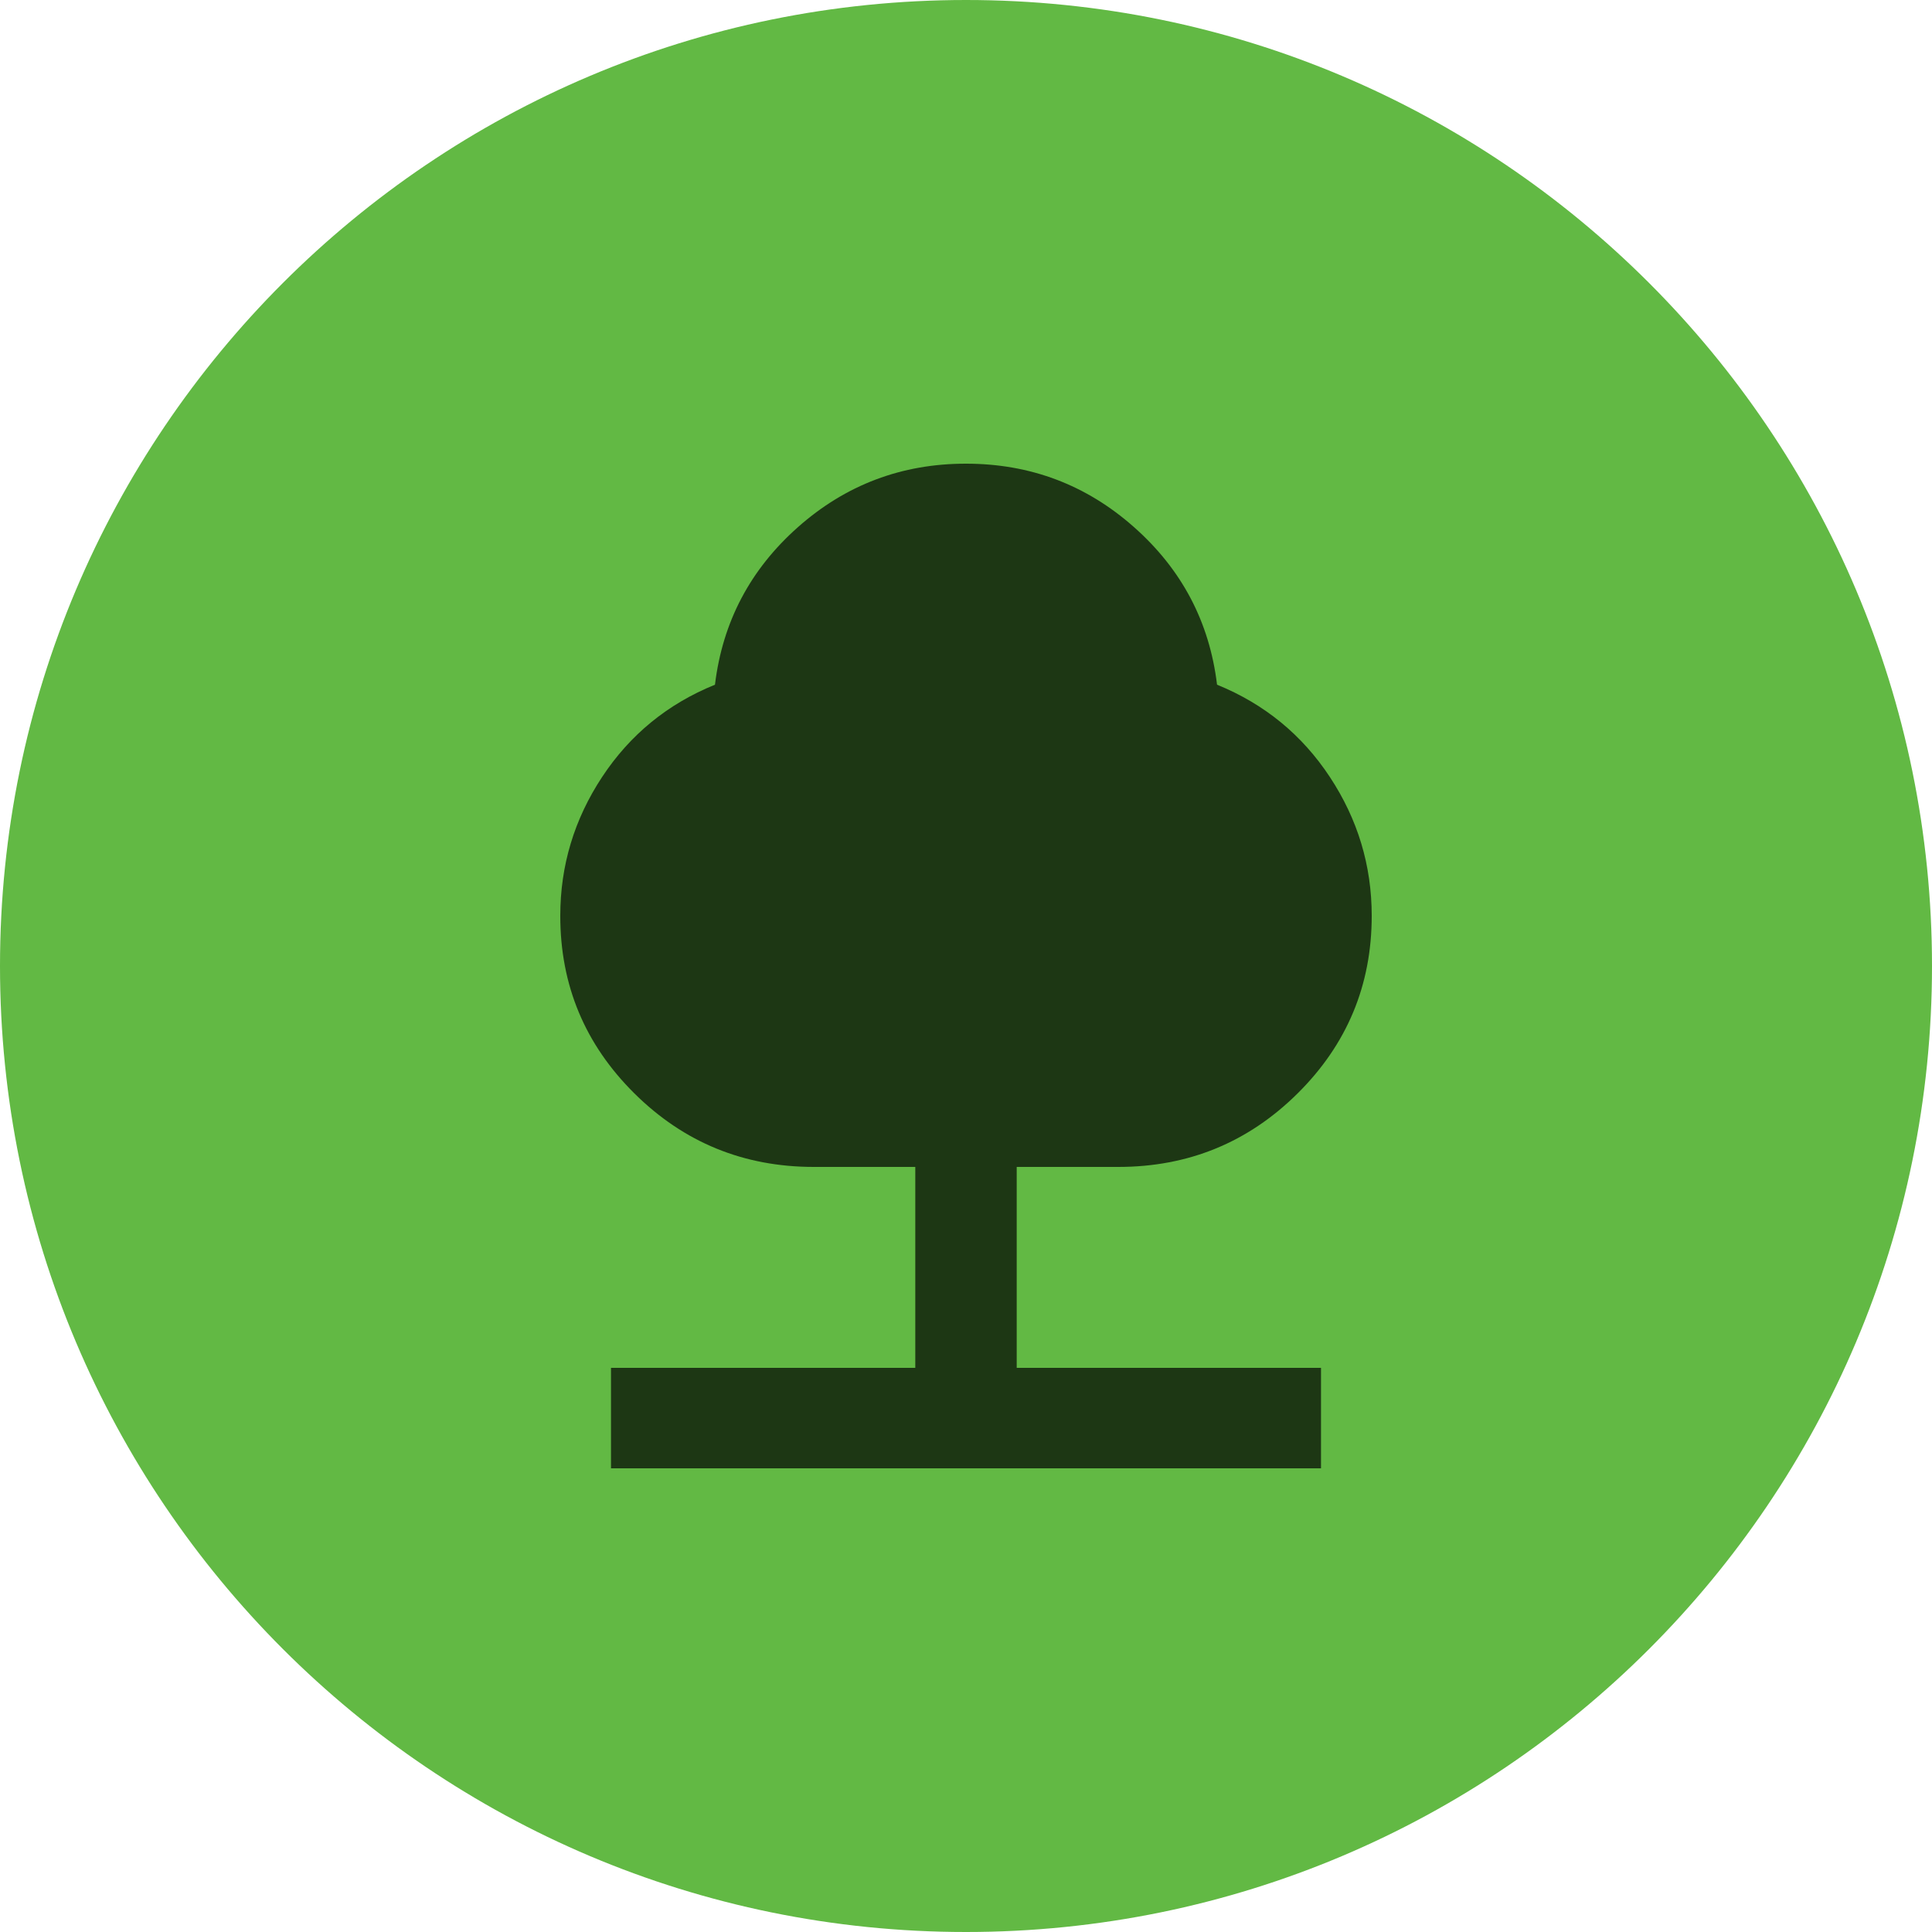
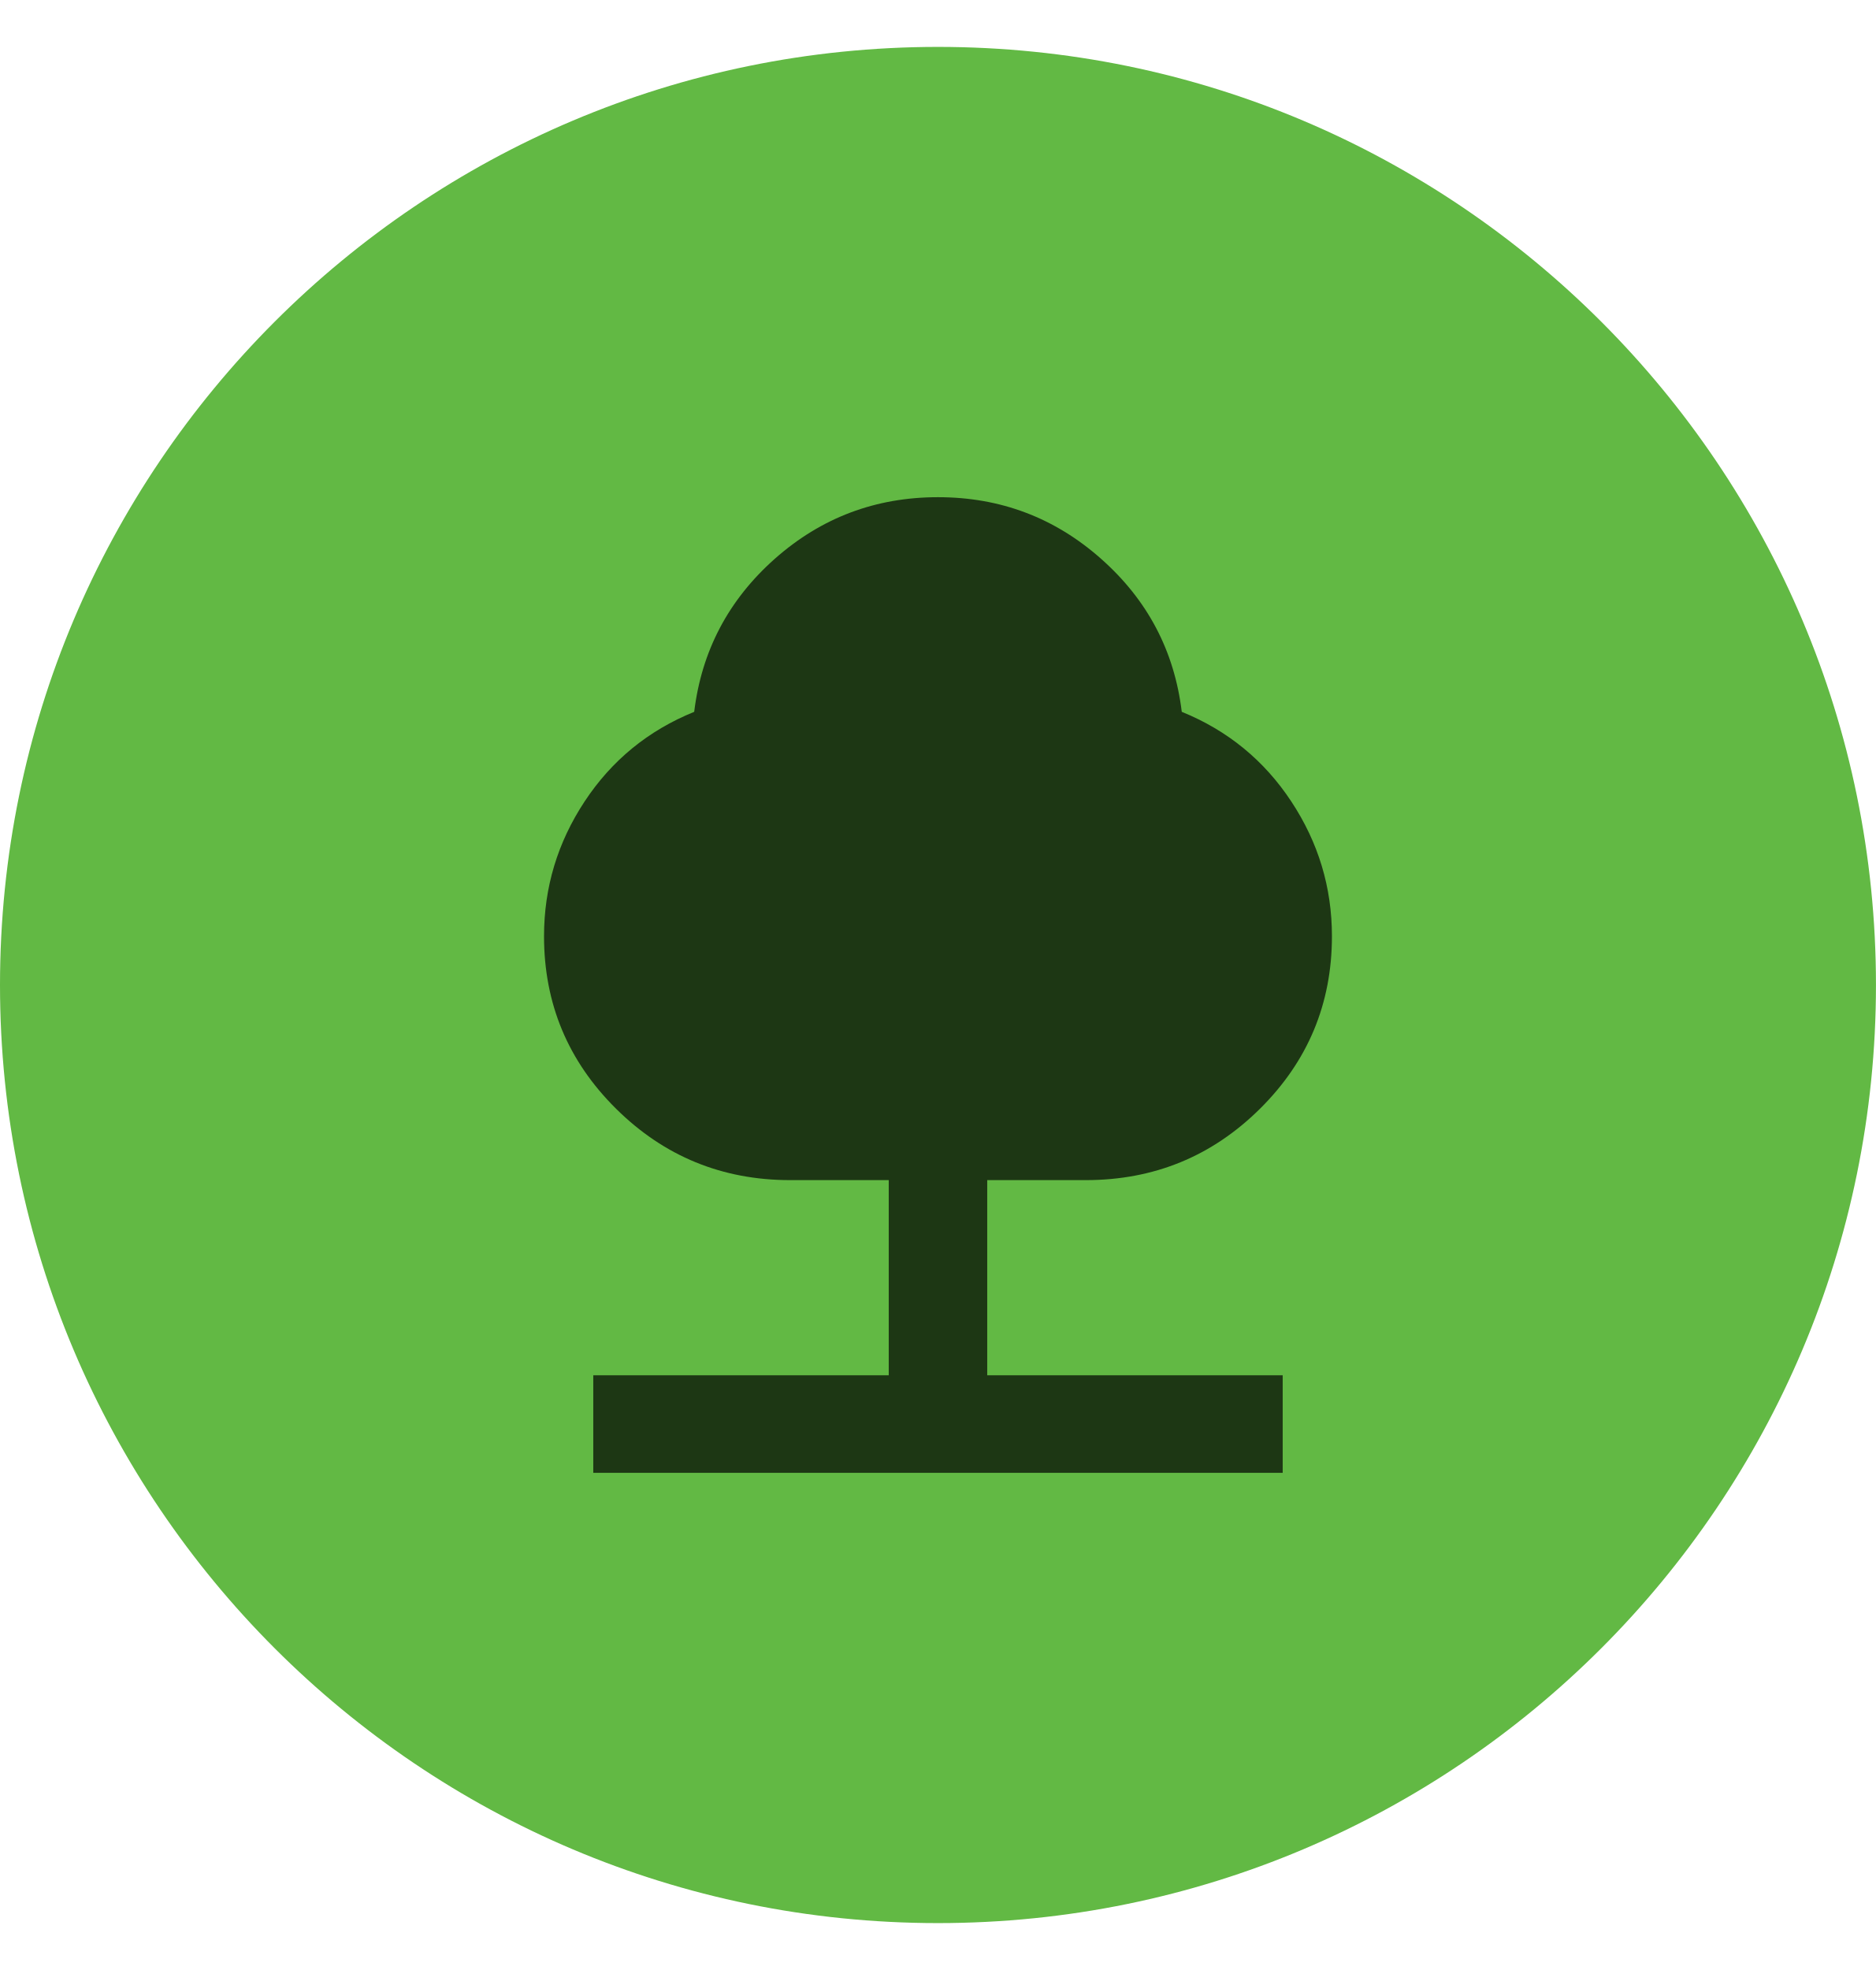
- <svg xmlns="http://www.w3.org/2000/svg" width="200" height="200" viewBox="0 0 200 200" fill="none">
-   <rect width="200" height="200" rx="100" fill="#62B944" />
-   <path d="M63.25 152V141.6H94.75V120.8H84.25C76.987 120.8 70.796 118.264 65.675 113.192C60.555 108.121 57.996 101.99 58 94.8C58 89.6 59.444 84.811 62.331 80.432C65.219 76.054 69.112 72.87 74.013 70.88C74.8 64.38 77.666 58.941 82.612 54.562C87.558 50.184 93.353 47.996 100 48C106.65 48 112.448 50.189 117.393 54.568C122.339 58.946 125.204 64.383 125.988 70.88C130.888 72.873 134.781 76.059 137.669 80.438C140.556 84.816 142 89.603 142 94.8C142 101.993 139.44 108.126 134.319 113.198C129.199 118.269 123.009 120.803 115.75 120.8H105.25V141.6H136.75V152H63.25Z" fill="black" fill-opacity="0.7" />
+ <svg xmlns="http://www.w3.org/2000/svg" width="20" height="21" viewBox="0 0 20 21" fill="none">
+   <rect y="0.5" width="20" height="20" rx="10" fill="#62B944" />
+   <path d="M6.325 15.7V14.66H9.475V12.58H8.425C7.699 12.58 7.08 12.326 6.568 11.819C6.056 11.312 5.8 10.699 5.8 9.98C5.8 9.46 5.944 8.981 6.233 8.543C6.522 8.105 6.911 7.787 7.401 7.588C7.48 6.938 7.767 6.394 8.261 5.956C8.756 5.518 9.335 5.3 10 5.3C10.665 5.3 11.245 5.519 11.739 5.957C12.234 6.395 12.52 6.938 12.599 7.588C13.089 7.787 13.478 8.106 13.767 8.544C14.056 8.982 14.2 9.46 14.2 9.98C14.2 10.699 13.944 11.313 13.432 11.82C12.92 12.327 12.301 12.58 11.575 12.58H10.525V14.66H13.675V15.7H6.325Z" fill="black" fill-opacity="0.7" />
</svg>
